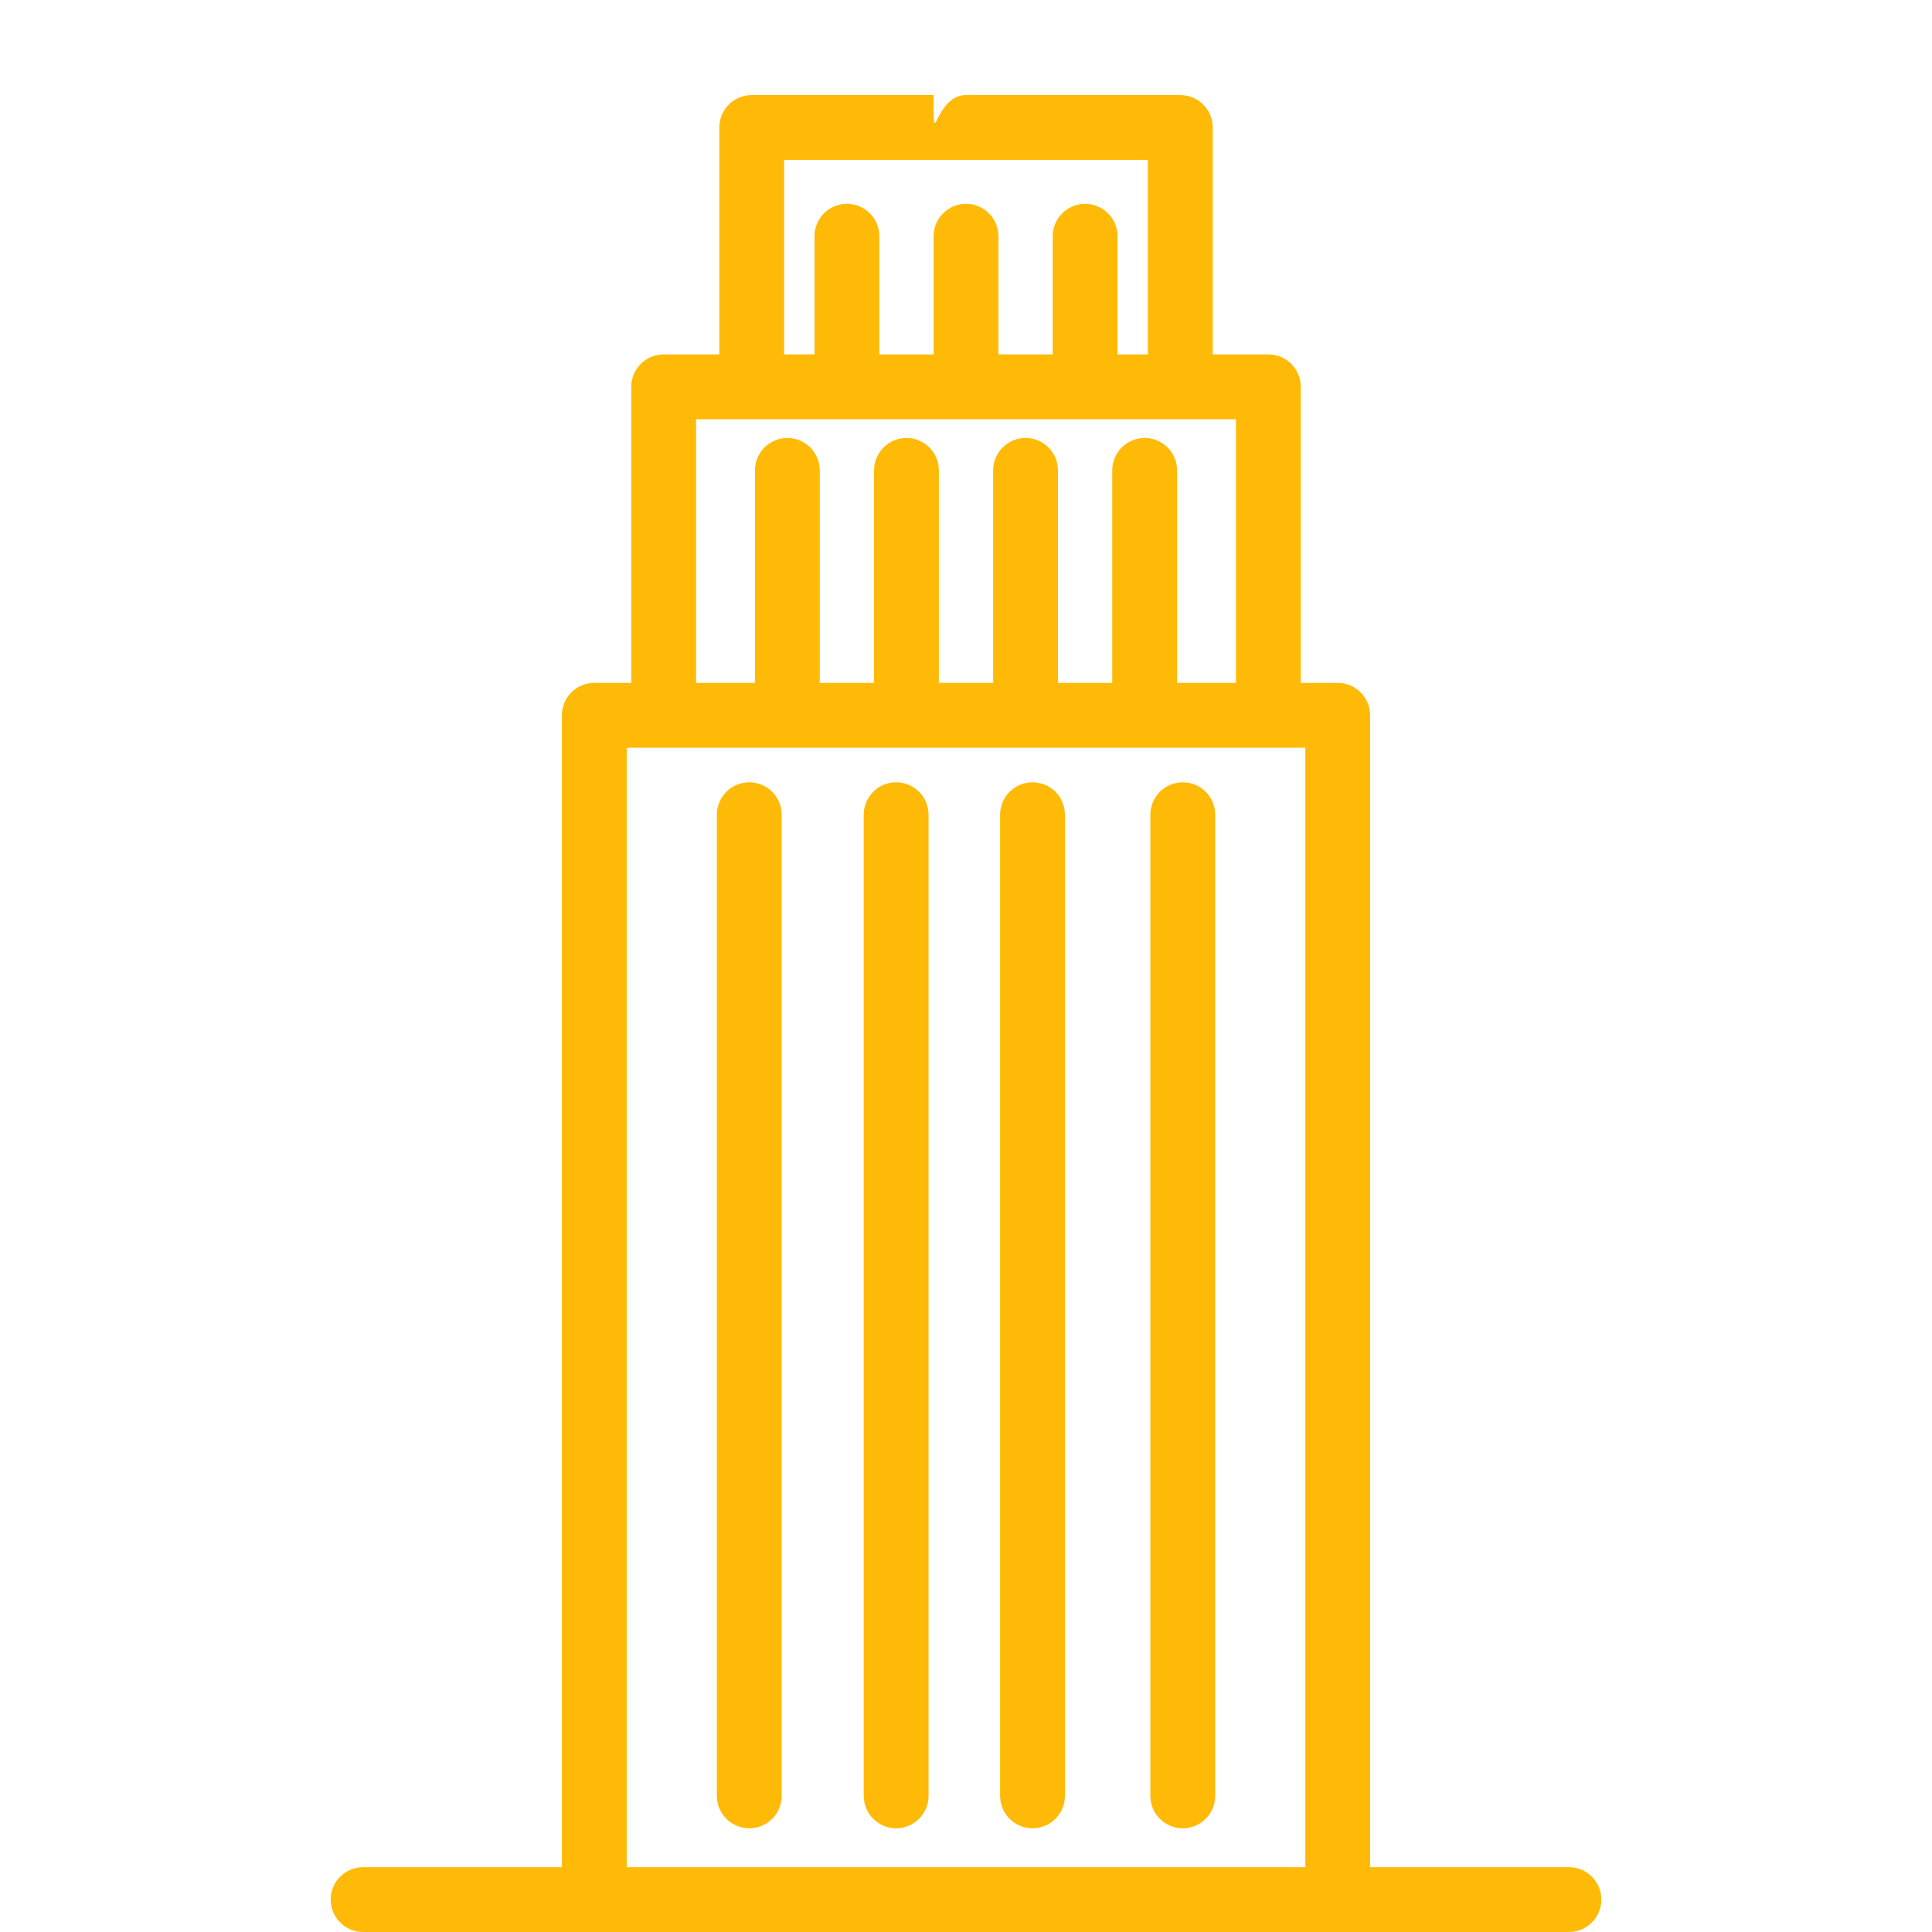
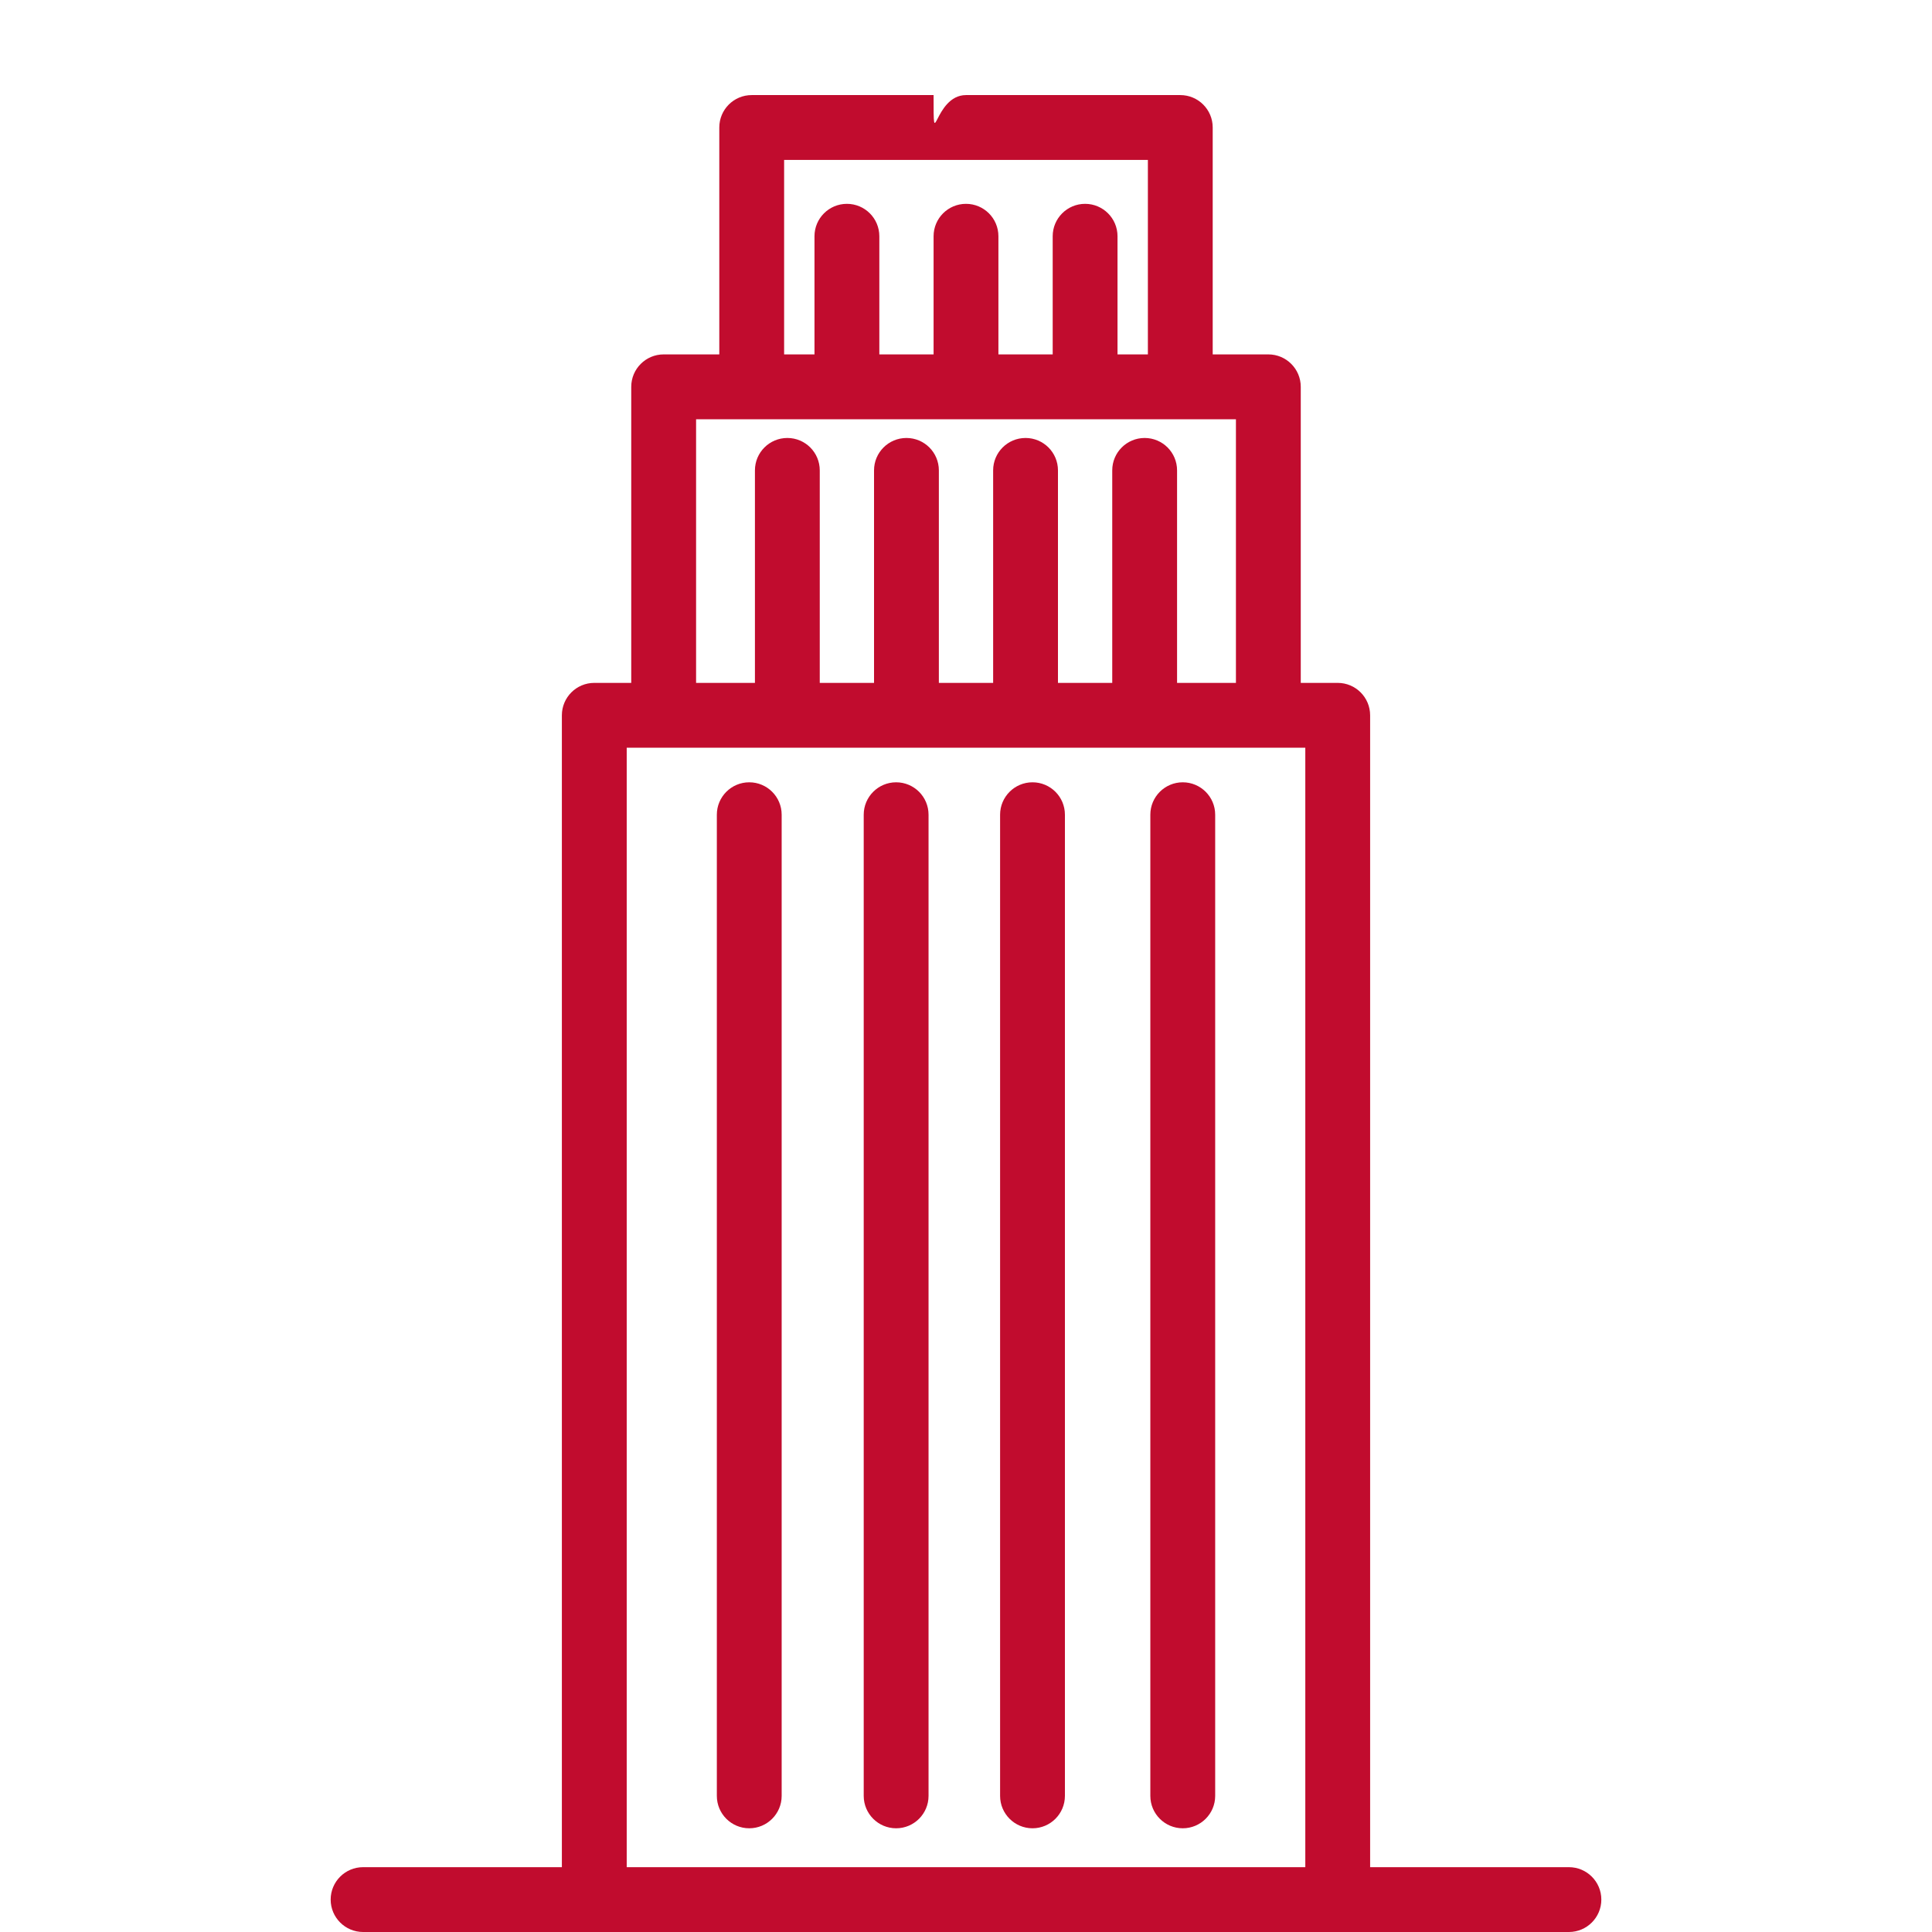
<svg xmlns="http://www.w3.org/2000/svg" width="85" height="85" viewBox="0 0 85 85" fill="none">
-   <path d="M32.964 34.418C32.176 34.418 31.538 35.057 31.538 35.844V79.011C31.538 79.798 32.176 80.437 32.964 80.437C33.751 80.437 34.39 79.798 34.39 79.011V35.844C34.39 35.056 33.751 34.418 32.964 34.418Z" fill="#FFBA08" />
-   <path d="M39.426 34.418C38.639 34.418 38 35.057 38 35.844V79.011C38 79.798 38.639 80.437 39.426 80.437C40.214 80.437 40.852 79.798 40.852 79.011V35.844C40.852 35.056 40.214 34.418 39.426 34.418Z" fill="#FFBA08" />
-   <path d="M45.426 34.418C44.639 34.418 44 35.057 44 35.844V79.011C44 79.798 44.639 80.437 45.426 80.437C46.214 80.437 46.852 79.798 46.852 79.011V35.844C46.852 35.056 46.214 34.418 45.426 34.418Z" fill="#FFBA08" />
-   <path d="M52.036 34.418C51.249 34.418 50.61 35.057 50.61 35.844V79.011C50.61 79.798 51.249 80.437 52.036 80.437C52.824 80.437 53.463 79.798 53.463 79.011V35.844C53.463 35.056 52.824 34.418 52.036 34.418Z" fill="#FFBA08" />
-   <path d="M69.026 82.148H60.28V31.471C60.28 30.683 59.641 30.044 58.854 30.044H57.228V17.019C57.228 16.231 56.589 15.592 55.802 15.592H53.354V5.609C53.354 4.821 52.716 4.183 51.928 4.183H43.926C43.926 4.183 43.288 4.183 42.5 4.183C41.074 4.183 41.074 6.94 41.074 4.183H33.072C32.284 4.183 31.646 4.821 31.646 5.609V15.592H29.199C28.411 15.592 27.772 16.231 27.772 17.019V30.044H26.146C25.359 30.044 24.72 30.683 24.72 31.471V82.148H15.974C15.187 82.148 14.548 82.786 14.548 83.574C14.548 84.361 15.187 85 15.974 85H69.026C69.813 85 70.452 84.361 70.452 83.574C70.452 82.786 69.813 82.148 69.026 82.148ZM34.498 7.035H50.502V15.592H49.166V10.394C49.166 9.606 48.528 8.968 47.74 8.968C46.953 8.968 46.314 9.606 46.314 10.394V15.592H43.926V10.394C43.926 9.606 43.288 8.968 42.5 8.968C41.712 8.968 41.074 9.606 41.074 10.394V15.592H38.687V10.394C38.687 9.606 38.048 8.968 37.26 8.968C36.473 8.968 35.834 9.606 35.834 10.394V15.592H34.498L34.498 7.035ZM30.625 18.445H54.376V30.044H51.786V20.695C51.786 19.907 51.148 19.269 50.36 19.269C49.572 19.269 48.934 19.907 48.934 20.695V30.044H46.546V20.695C46.546 19.907 45.907 19.269 45.12 19.269C44.332 19.269 43.694 19.907 43.694 20.695V30.044H41.306V20.695C41.306 19.907 40.668 19.269 39.88 19.269C39.093 19.269 38.454 19.907 38.454 20.695V30.044H36.066V20.695C36.066 19.907 35.428 19.269 34.64 19.269C33.853 19.269 33.214 19.907 33.214 20.695V30.044H30.625V18.445ZM27.573 82.148V32.897H57.428V82.148H27.573Z" fill="#FFBA08" />
+   <path d="M32.964 34.418C32.176 34.418 31.538 35.057 31.538 35.844V79.011C31.538 79.798 32.176 80.437 32.964 80.437C33.751 80.437 34.39 79.798 34.39 79.011V35.844C34.39 35.056 33.751 34.418 32.964 34.418Z" fill="#C10C2E" />
+   <path d="M39.426 34.418C38.639 34.418 38 35.057 38 35.844V79.011C38 79.798 38.639 80.437 39.426 80.437C40.214 80.437 40.852 79.798 40.852 79.011V35.844C40.852 35.056 40.214 34.418 39.426 34.418Z" fill="#C10C2E" />
+   <path d="M45.426 34.418C44.639 34.418 44 35.057 44 35.844V79.011C44 79.798 44.639 80.437 45.426 80.437C46.214 80.437 46.852 79.798 46.852 79.011V35.844C46.852 35.056 46.214 34.418 45.426 34.418Z" fill="#C10C2E" />
+   <path d="M52.036 34.418C51.249 34.418 50.61 35.057 50.61 35.844V79.011C50.61 79.798 51.249 80.437 52.036 80.437C52.824 80.437 53.463 79.798 53.463 79.011V35.844C53.463 35.056 52.824 34.418 52.036 34.418Z" fill="#C10C2E" />
+   <path d="M69.026 82.148H60.28V31.471C60.28 30.683 59.641 30.044 58.854 30.044H57.228V17.019C57.228 16.231 56.589 15.592 55.802 15.592H53.354V5.609C53.354 4.821 52.716 4.183 51.928 4.183H43.926C43.926 4.183 43.288 4.183 42.5 4.183C41.074 4.183 41.074 6.94 41.074 4.183H33.072C32.284 4.183 31.646 4.821 31.646 5.609V15.592H29.199C28.411 15.592 27.772 16.231 27.772 17.019V30.044H26.146C25.359 30.044 24.72 30.683 24.72 31.471V82.148H15.974C15.187 82.148 14.548 82.786 14.548 83.574C14.548 84.361 15.187 85 15.974 85H69.026C69.813 85 70.452 84.361 70.452 83.574C70.452 82.786 69.813 82.148 69.026 82.148ZM34.498 7.035H50.502V15.592H49.166V10.394C49.166 9.606 48.528 8.968 47.74 8.968C46.953 8.968 46.314 9.606 46.314 10.394V15.592H43.926V10.394C43.926 9.606 43.288 8.968 42.5 8.968C41.712 8.968 41.074 9.606 41.074 10.394V15.592H38.687V10.394C38.687 9.606 38.048 8.968 37.26 8.968C36.473 8.968 35.834 9.606 35.834 10.394V15.592H34.498L34.498 7.035ZM30.625 18.445H54.376V30.044H51.786V20.695C51.786 19.907 51.148 19.269 50.36 19.269C49.572 19.269 48.934 19.907 48.934 20.695V30.044H46.546V20.695C46.546 19.907 45.907 19.269 45.12 19.269C44.332 19.269 43.694 19.907 43.694 20.695V30.044H41.306V20.695C41.306 19.907 40.668 19.269 39.88 19.269C39.093 19.269 38.454 19.907 38.454 20.695V30.044H36.066V20.695C36.066 19.907 35.428 19.269 34.64 19.269C33.853 19.269 33.214 19.907 33.214 20.695V30.044H30.625V18.445ZM27.573 82.148V32.897H57.428V82.148H27.573Z" fill="#C10C2E" />
</svg>
